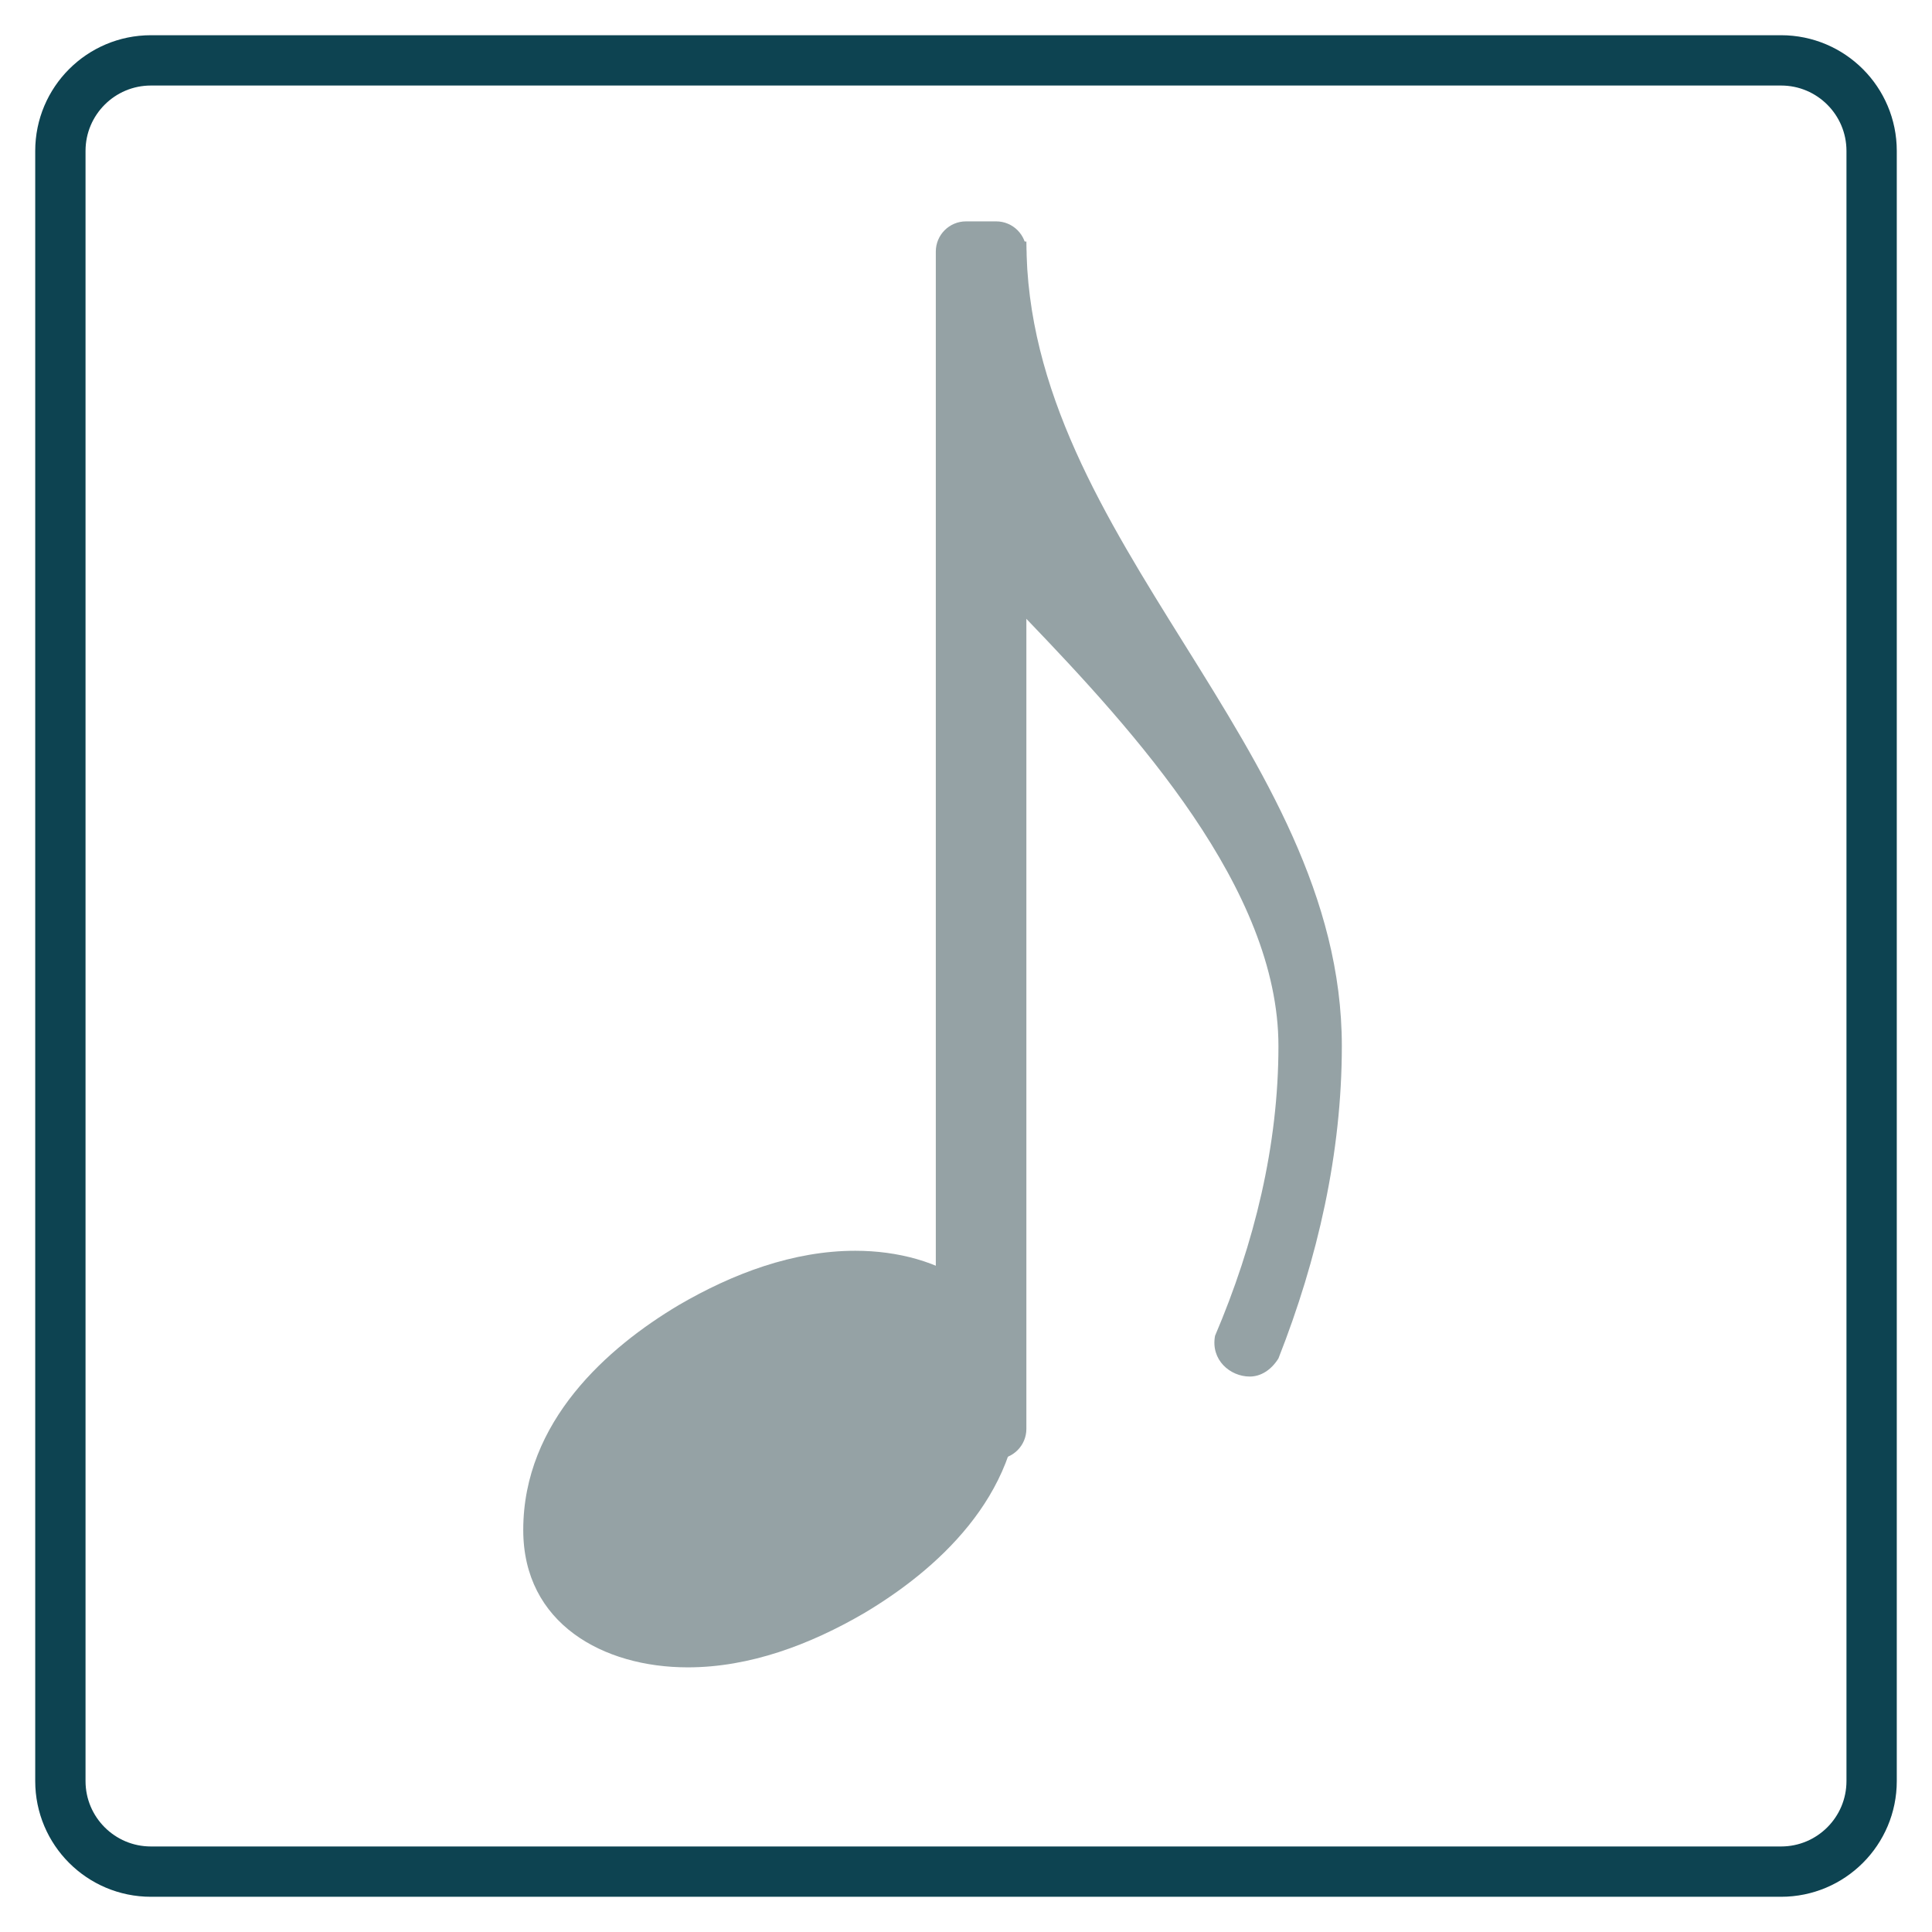
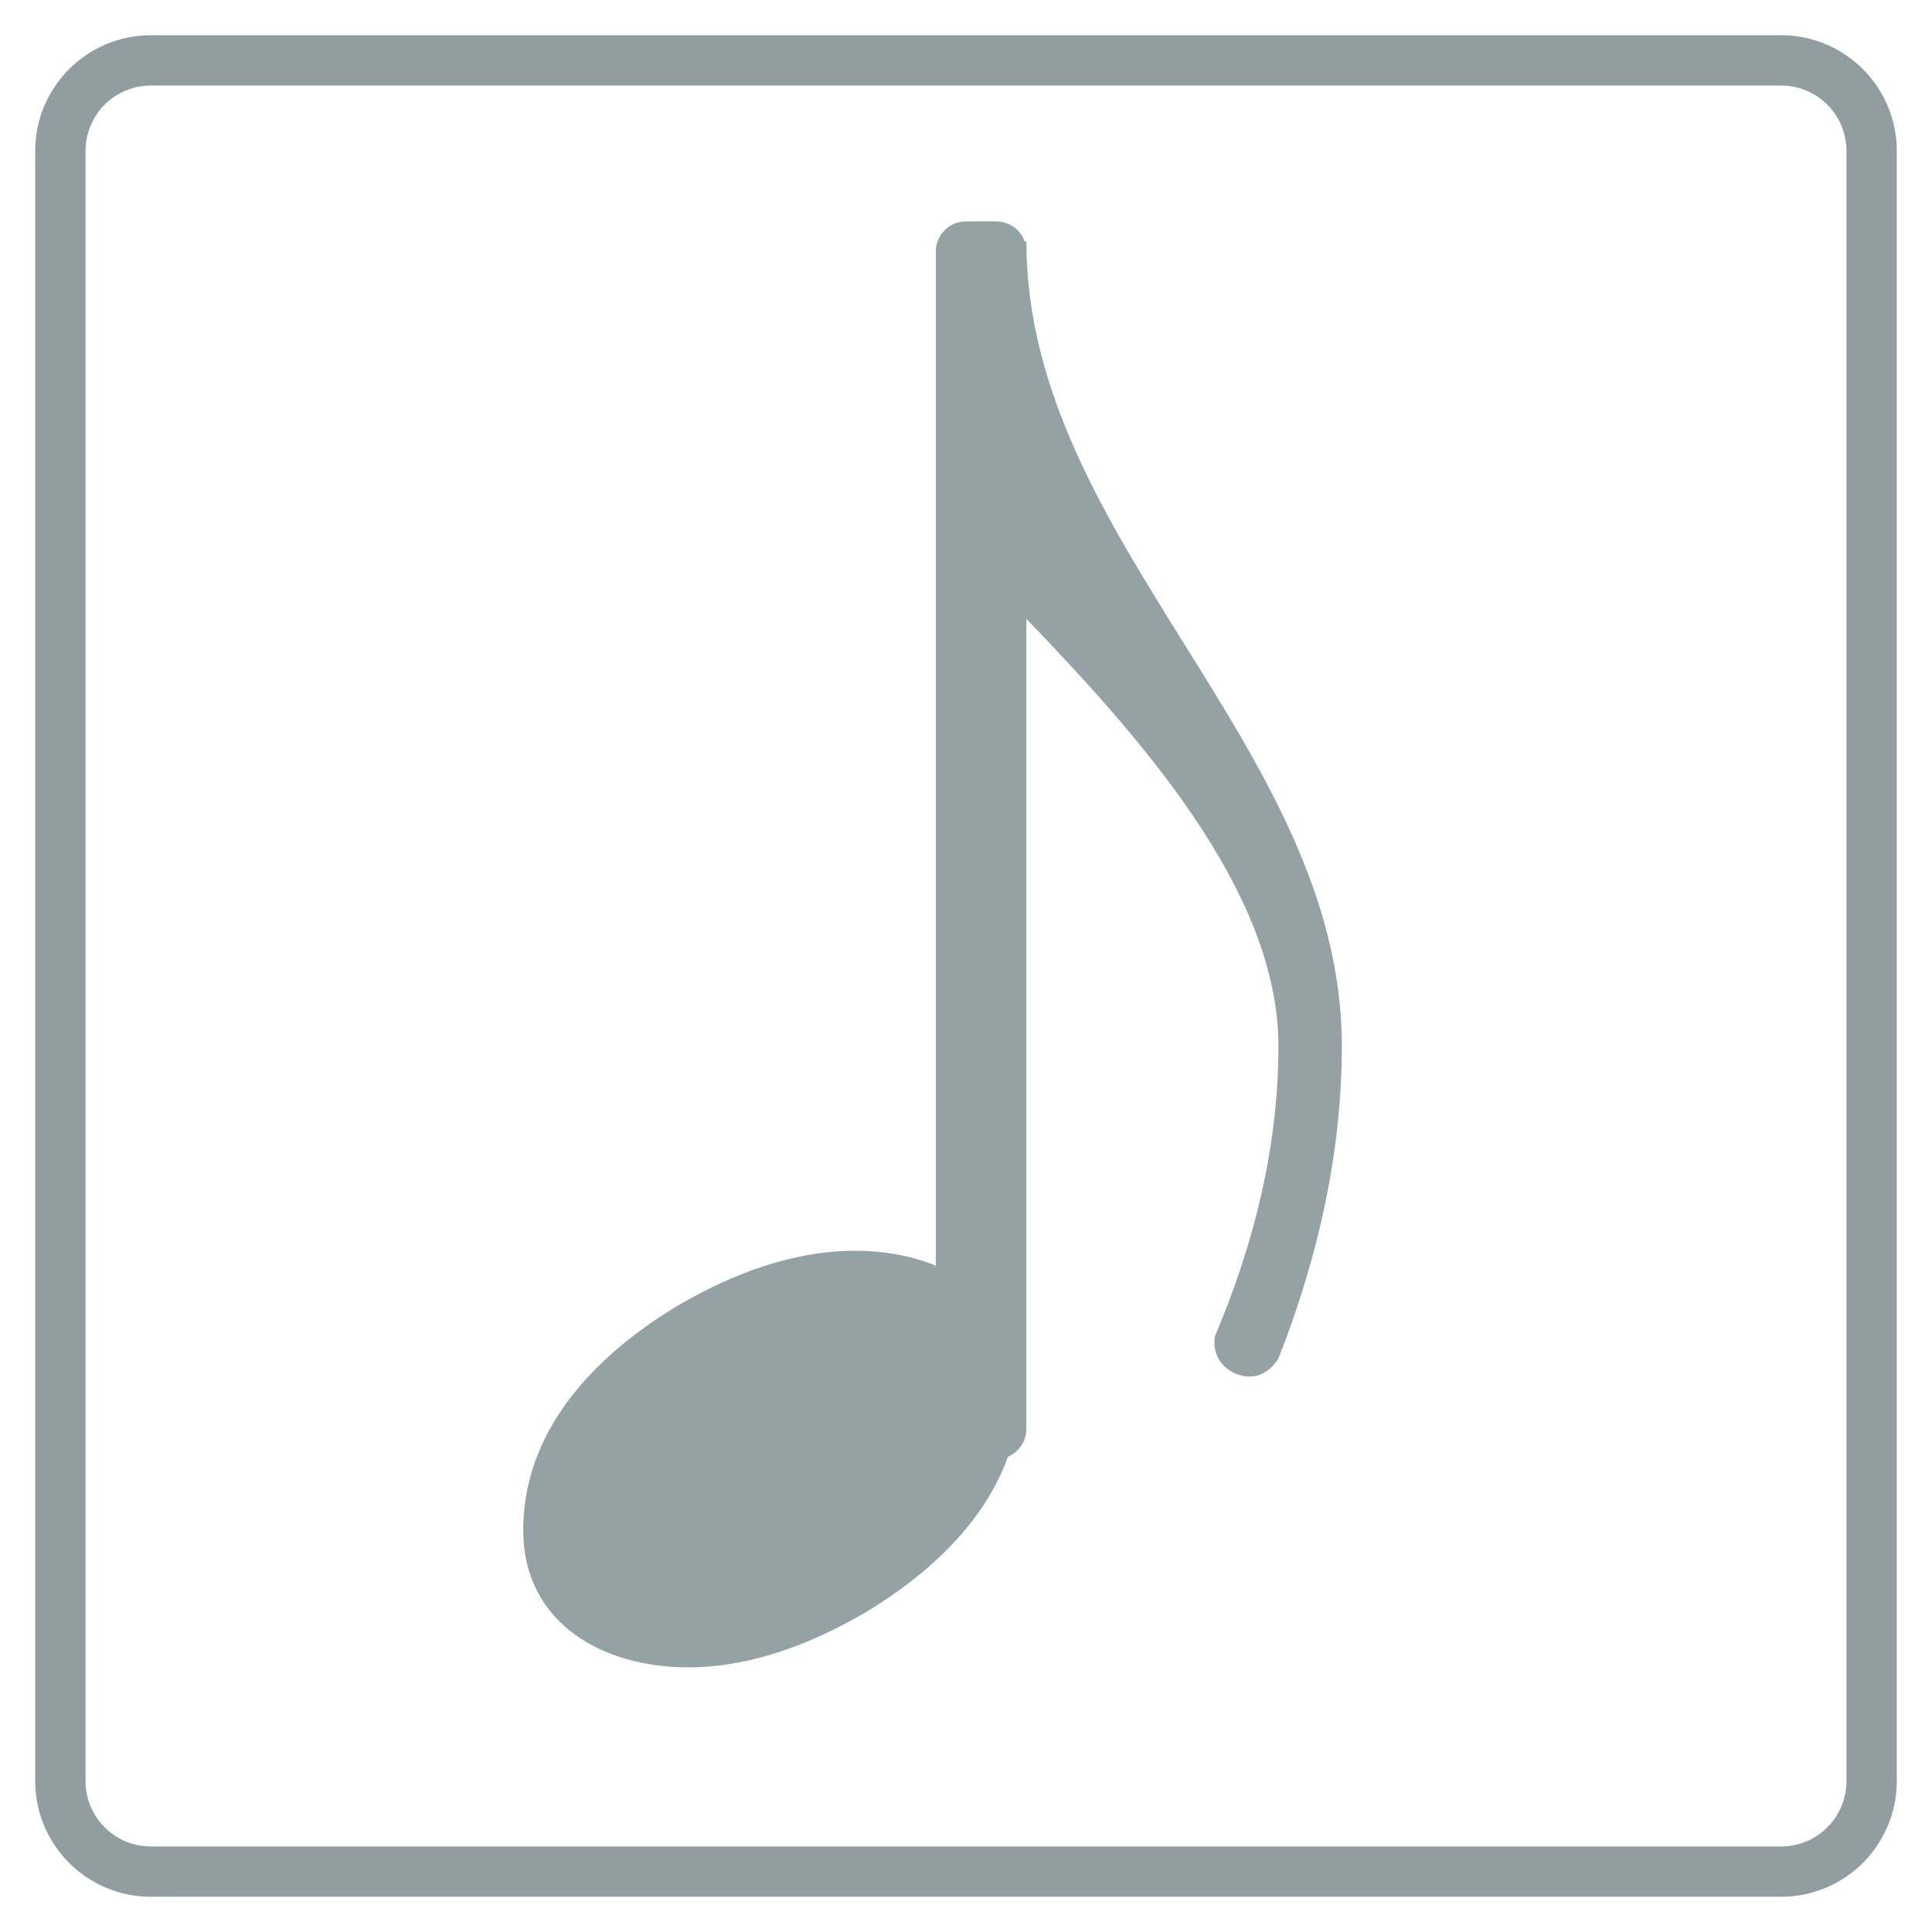
<svg xmlns="http://www.w3.org/2000/svg" id="musical_symbol-xxhdpi" width="192" height="192">
-   <rect x="6" y="6" rx="9" ry="9" width="180" height="180" style="fill-opacity:0.0;stroke:#0d4351;stroke-width:5;opacity:1.0" />
+   <rect x="6" y="6" rx="9" ry="9" width="180" height="180" style="fill-opacity:0.0;stroke:#919da0;stroke-width:5;opacity:1.0" />
  <path transform="matrix(0.15,0,0,-0.15,102,24)" d="m 0,0 c 0,-198 209,-335 209,-533 0,-71 -16,-141 -42,-207 -5,-8 -12,-12 -19,-12 -13,0 -26,11 -23,27 26,61 42,126 42,192 0,104 -95,208 -167,283 l -16,0 0,250 16,0 z" style="fill:#95a2a5" />
  <rect x="93" y="22" rx="3" ry="3" width="9" height="123" style="fill:#95a2a5" />
  <path transform="matrix(0.15,0,0,-0.15,52,145)" d="m 220,138 c 56,0 109,-29 109,-91 0,-72 -56,-121 -103,-149 -36,-21 -76,-36 -117,-36 -56,0 -109,29 -109,91 0,72 56,121 103,149 36,21 76,36 117,36 z" style="fill:#95a2a5" />
</svg>
